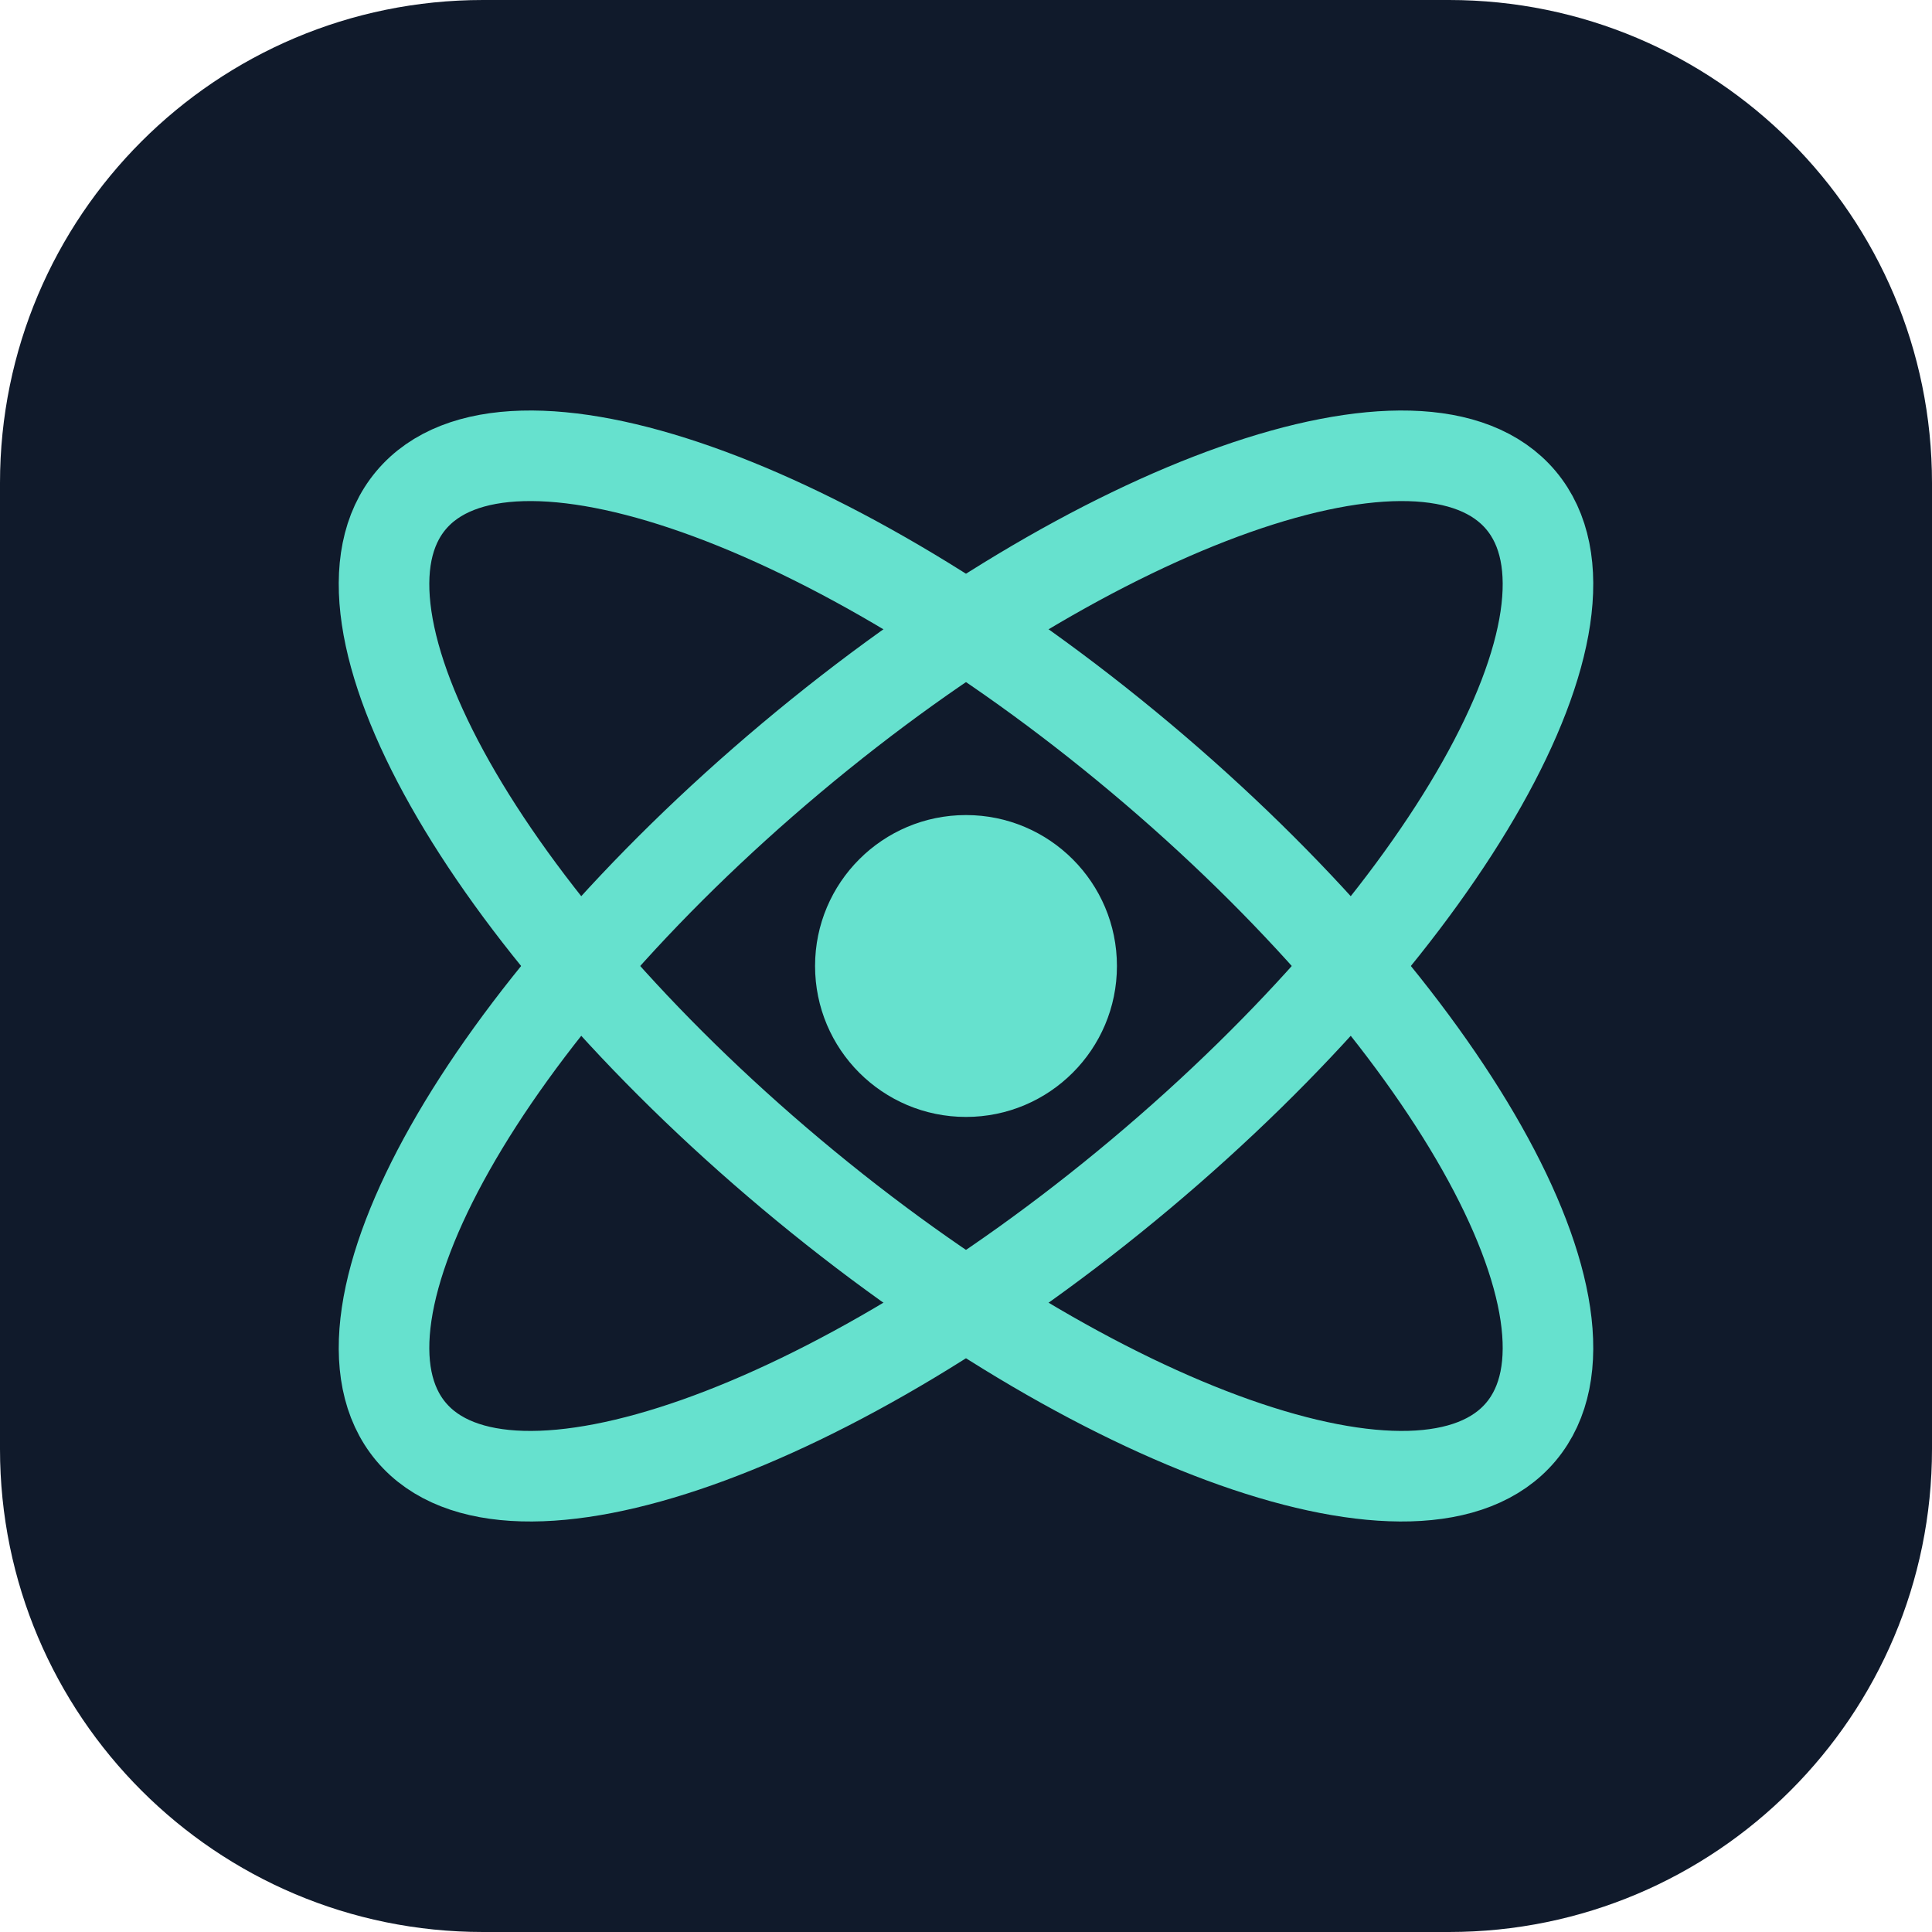
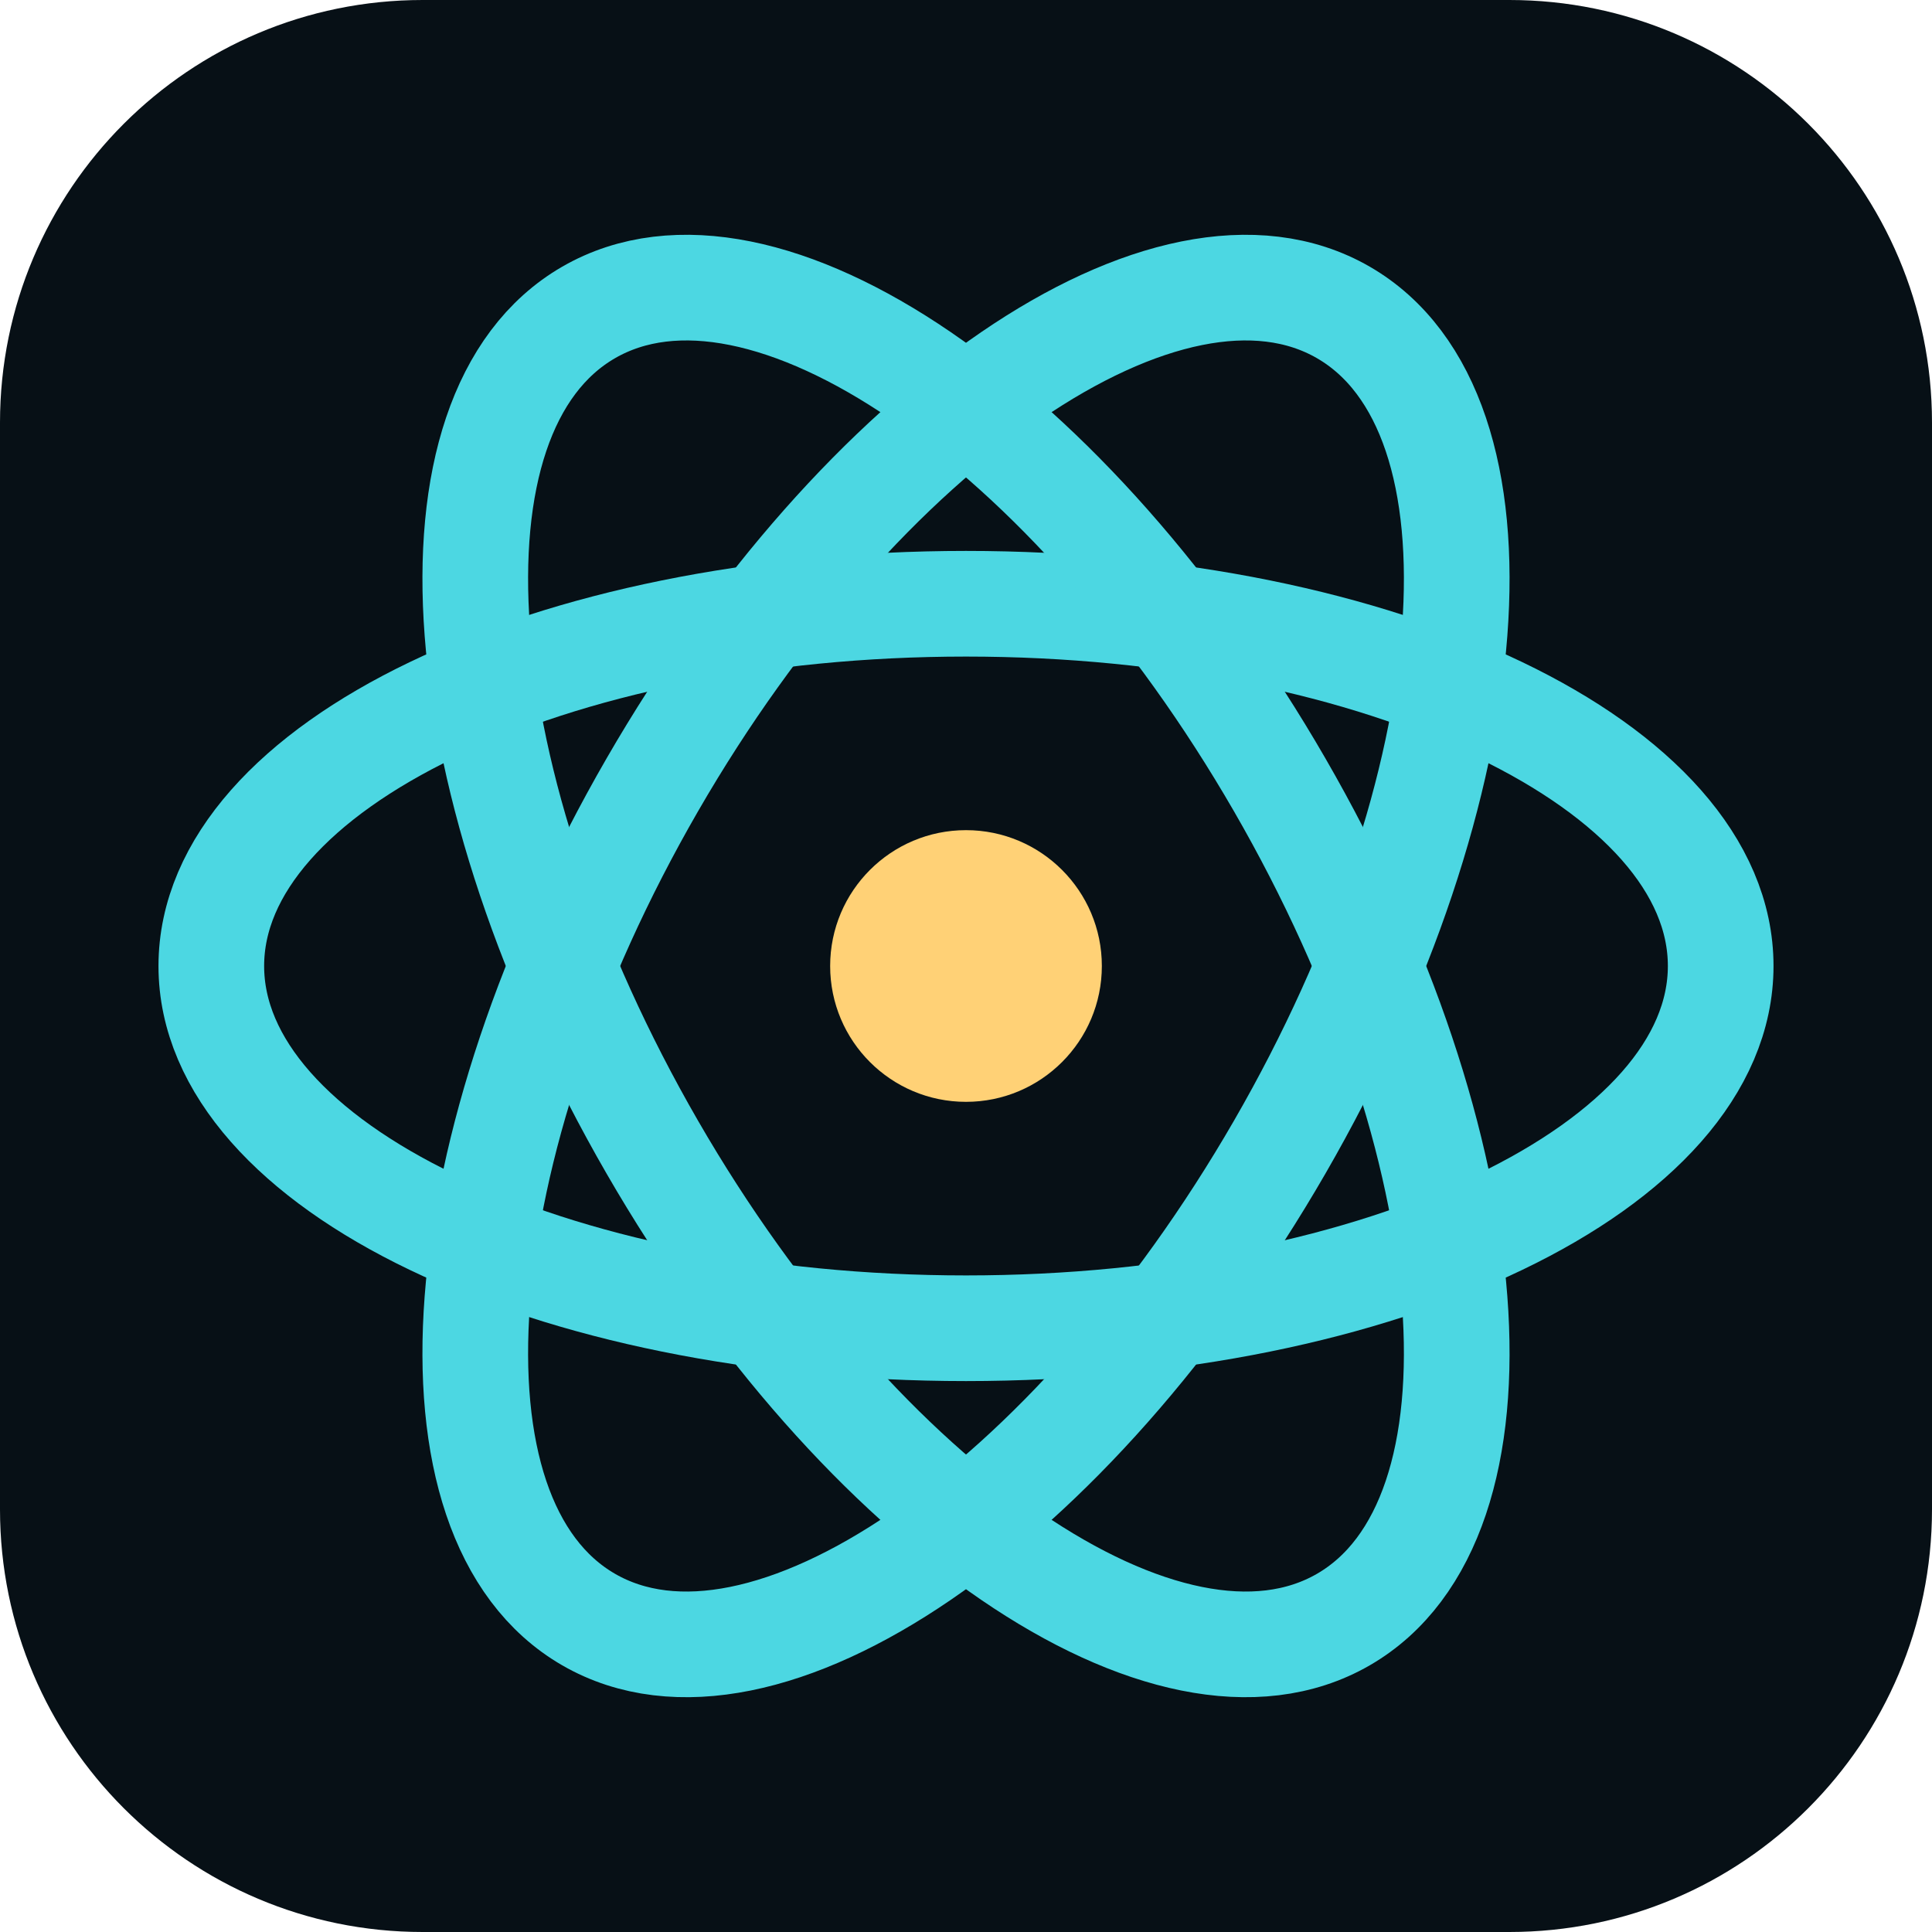
- <svg xmlns="http://www.w3.org/2000/svg" viewBox="0 0 64 64">
-   <rect width="64" height="64" rx="16" fill="#101a2b" />
-   <g fill="none" stroke="#66e1ce" stroke-width="3">
-     <ellipse cx="32" cy="32" rx="24" ry="9" transform="rotate(-40 32 32)" />
-     <ellipse cx="32" cy="32" rx="24" ry="9" transform="rotate(40 32 32)" />
+ <svg xmlns="http://www.w3.org/2000/svg" width="64" height="64" viewBox="0 0 64 64">
+   <rect width="64" height="64" rx="14" fill="#071016" />
+   <g fill="none" stroke="#4cd7e2" stroke-width="3.5">
+     <ellipse cx="32" cy="32" rx="25" ry="12" />
+     <ellipse cx="32" cy="32" rx="25" ry="12" transform="rotate(60 32 32)" />
+     <ellipse cx="32" cy="32" rx="25" ry="12" transform="rotate(-60 32 32)" />
  </g>
-   <circle cx="32" cy="32" r="5" fill="#66e1ce" />
+   <circle cx="32" cy="32" r="4.5" fill="#ffd176" />
</svg>
